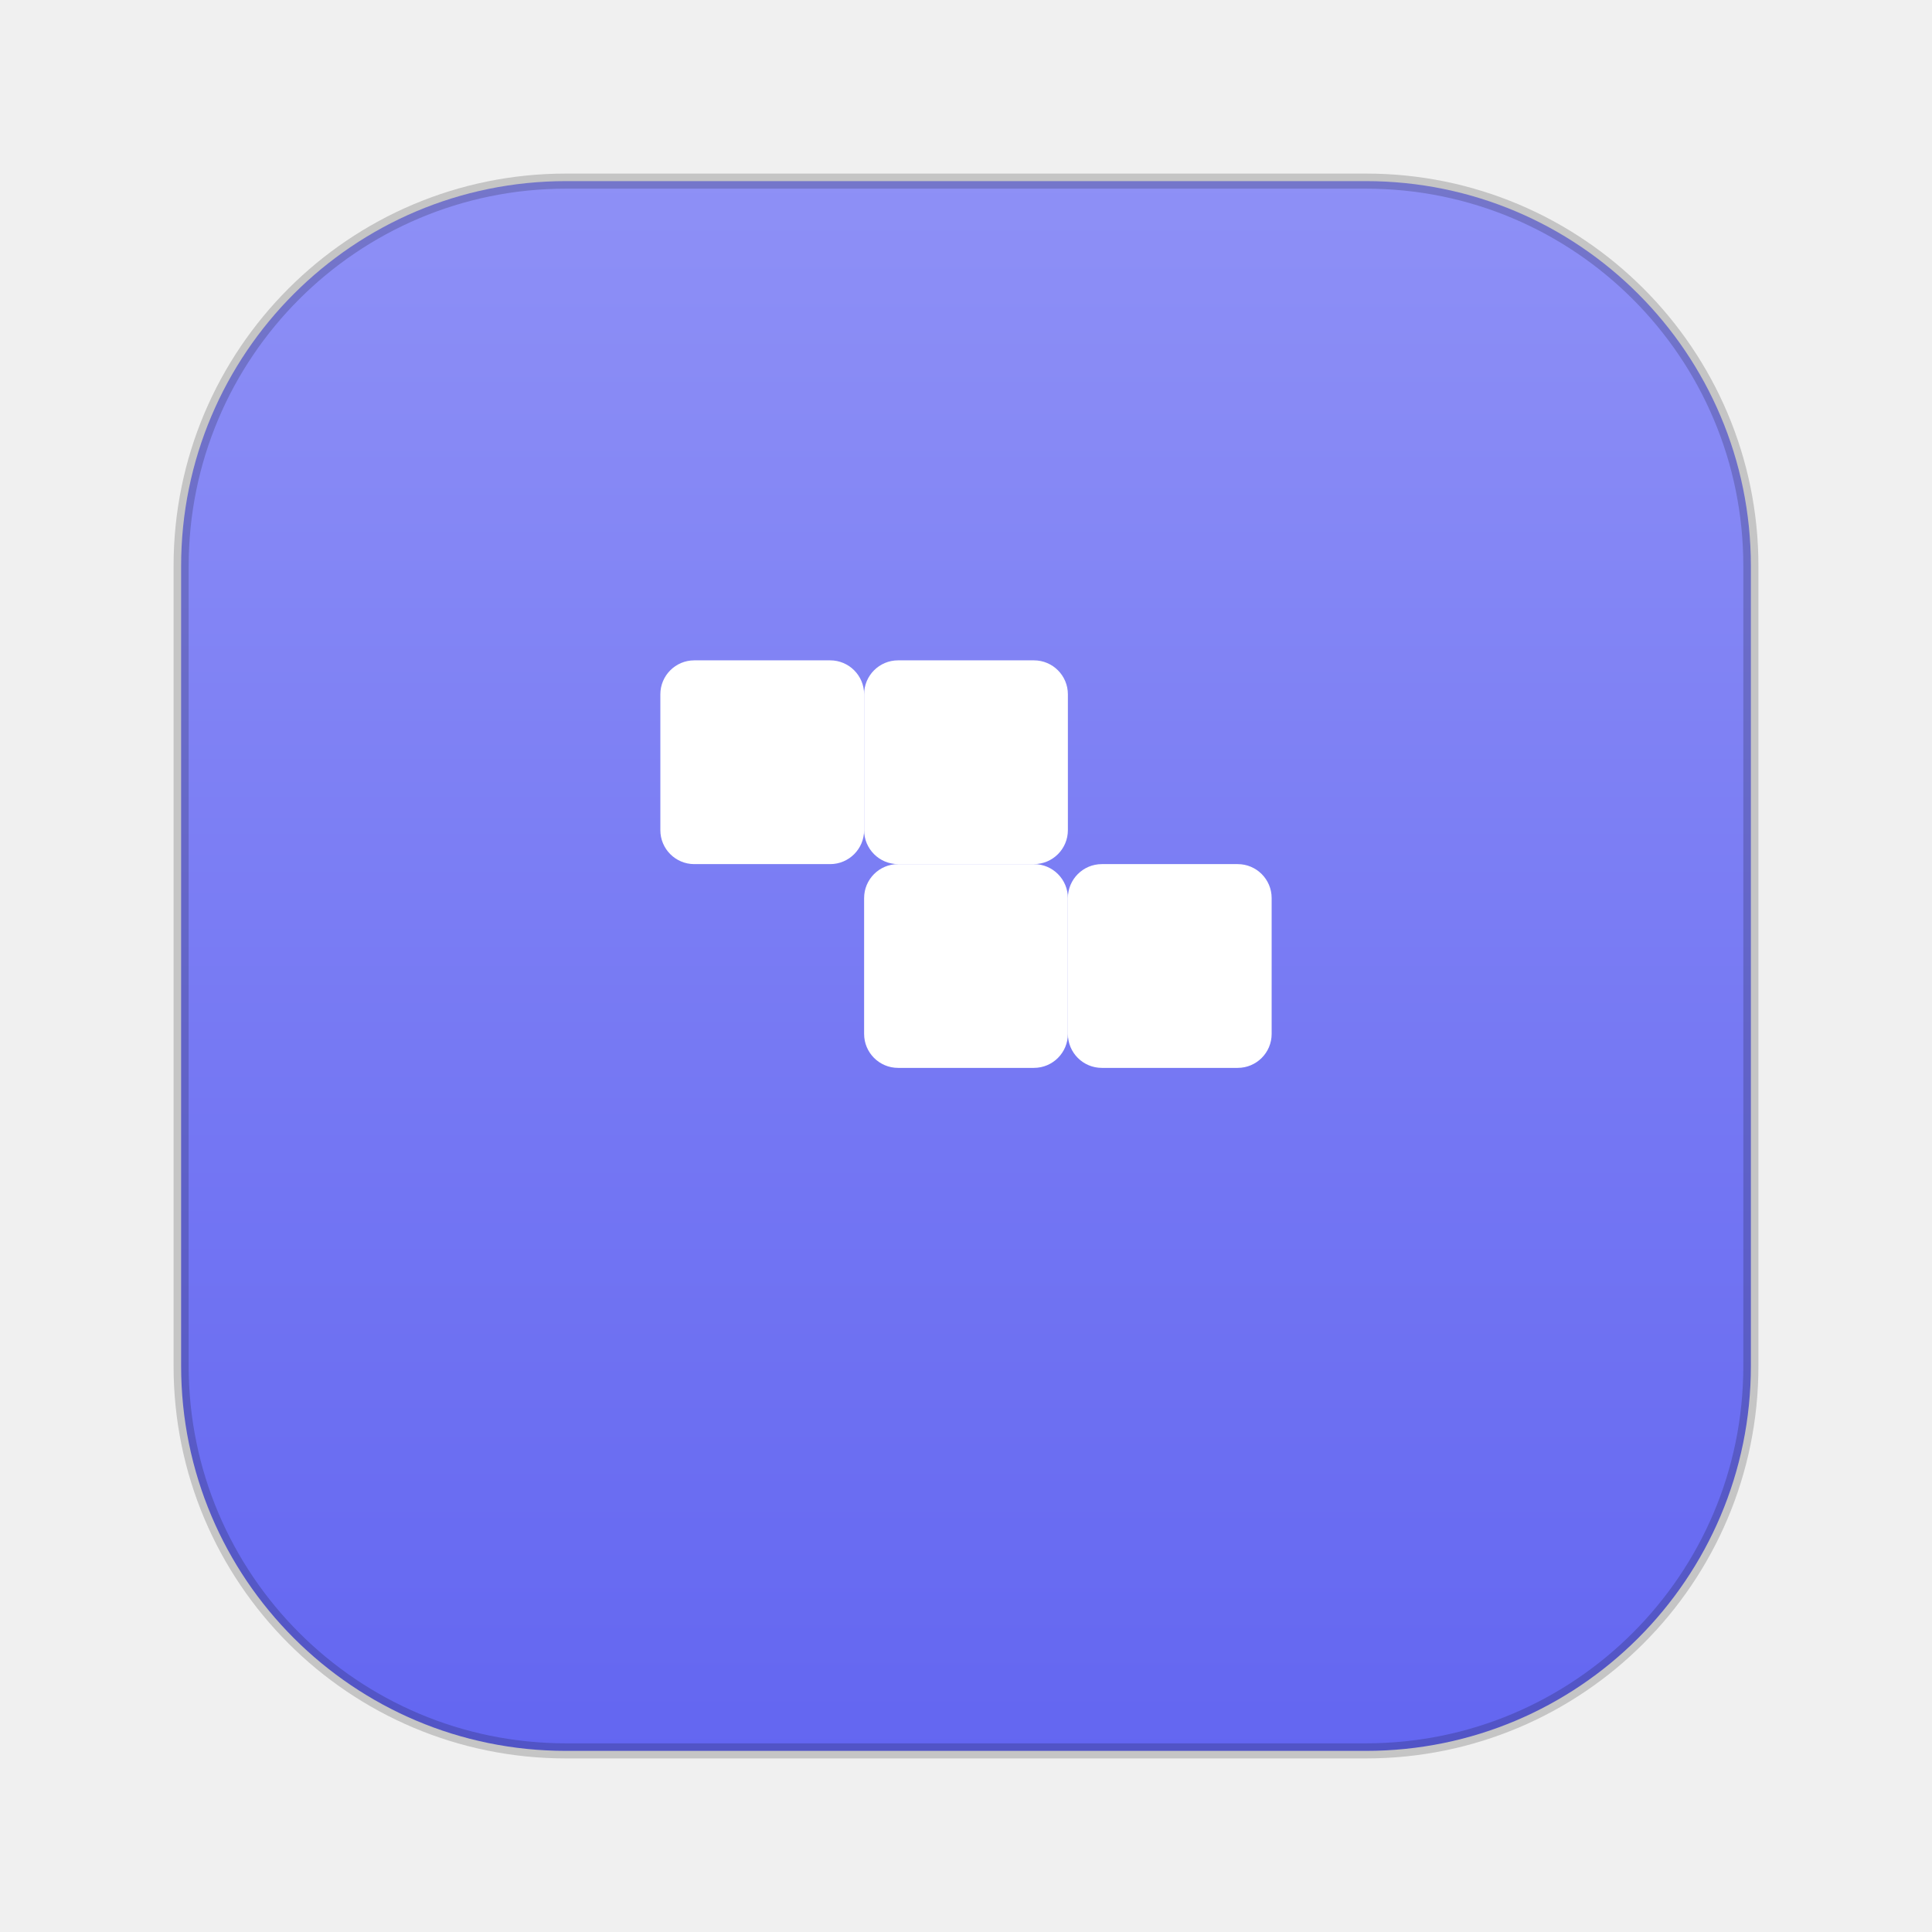
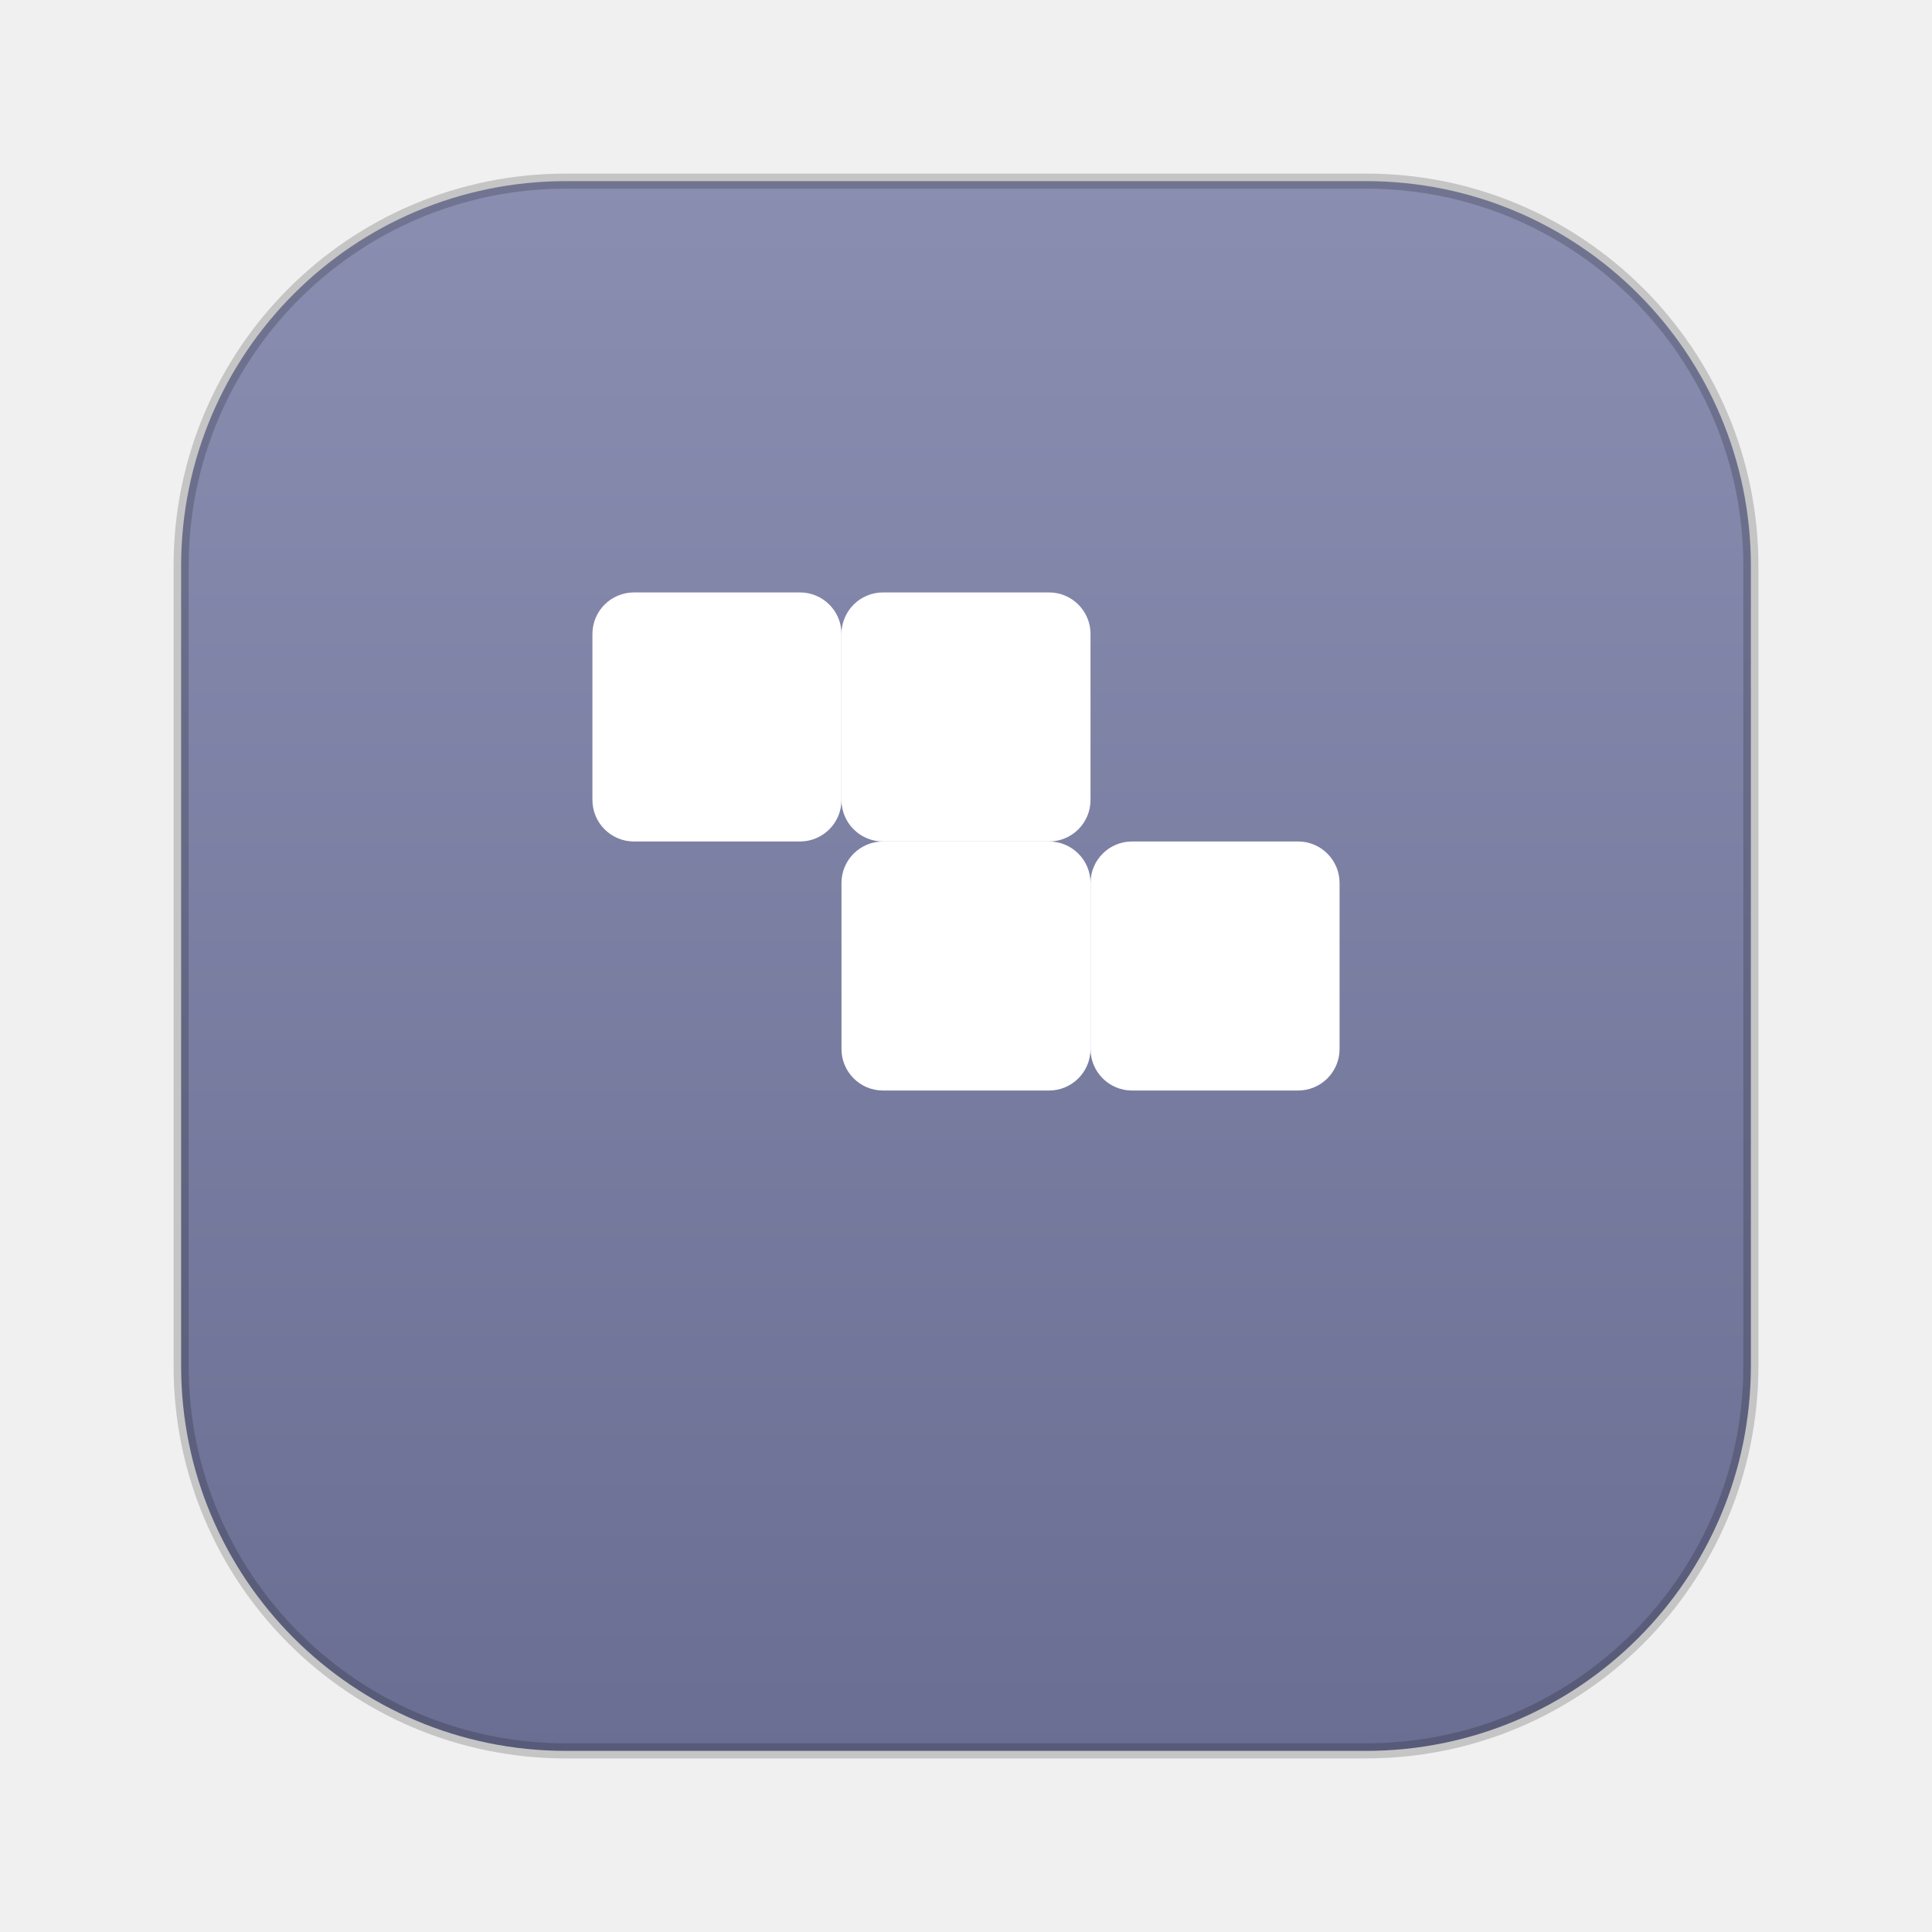
<svg xmlns="http://www.w3.org/2000/svg" width="512" height="512" viewBox="0 0 512 512">
  <defs>
    <linearGradient id="bg" x1="0" y1="0" x2="0" y2="1">
-       <stop offset="0" stop-color="#8E90F6" />
-       <stop offset="1" stop-color="#6366F1" />
+       <stop offset="0" stop-color="#8A8EB1" />
+       <stop offset="1" stop-color="#6A6E92" />
    </linearGradient>
  </defs>
  <rect x="48" y="48" width="416" height="416" rx="102" fill="url(#bg)" stroke="#000000" stroke-opacity="0.18" stroke-width="4" />
-   <g transform="translate(148,148) scale(9)" fill="#ffffff">
+   <g transform="translate(124,124) scale(11)" fill="#ffffff">
    <rect x="3" y="3" width="6" height="6" rx="1" />
    <rect x="9" y="3" width="6" height="6" rx="1" />
    <rect x="9" y="9" width="6" height="6" rx="1" />
    <rect x="15" y="9" width="6" height="6" rx="1" />
  </g>
</svg>
